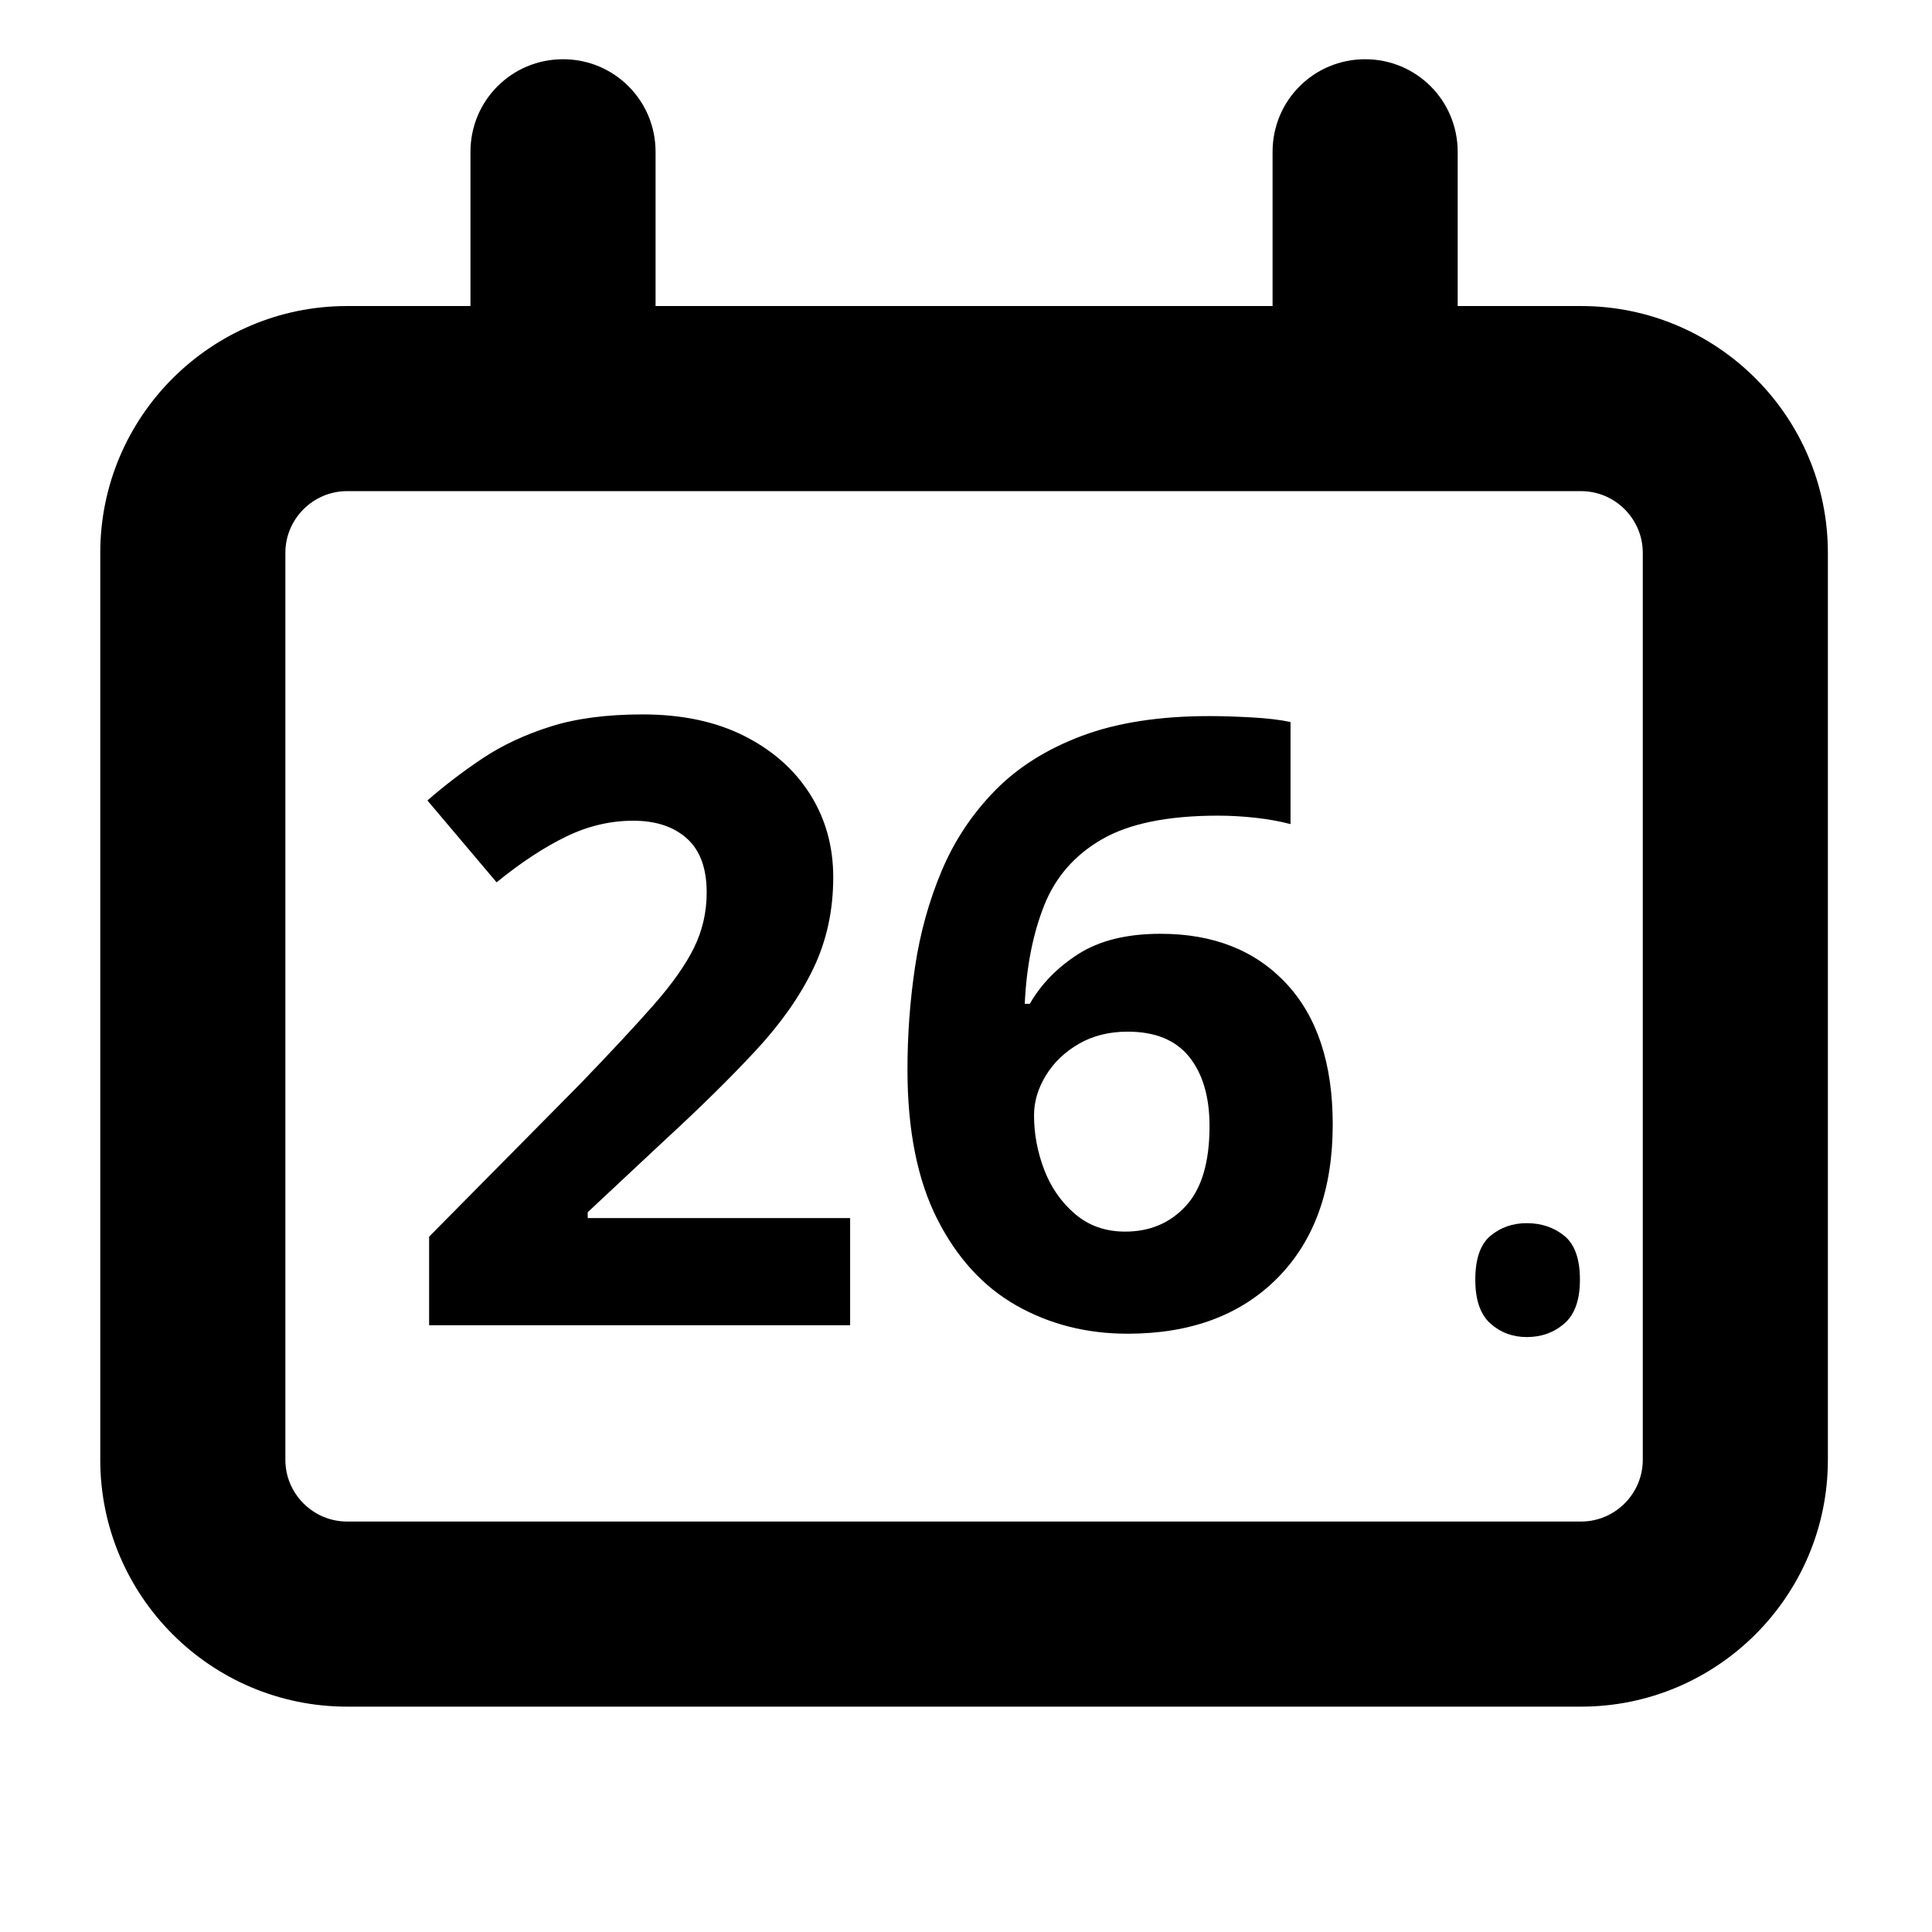
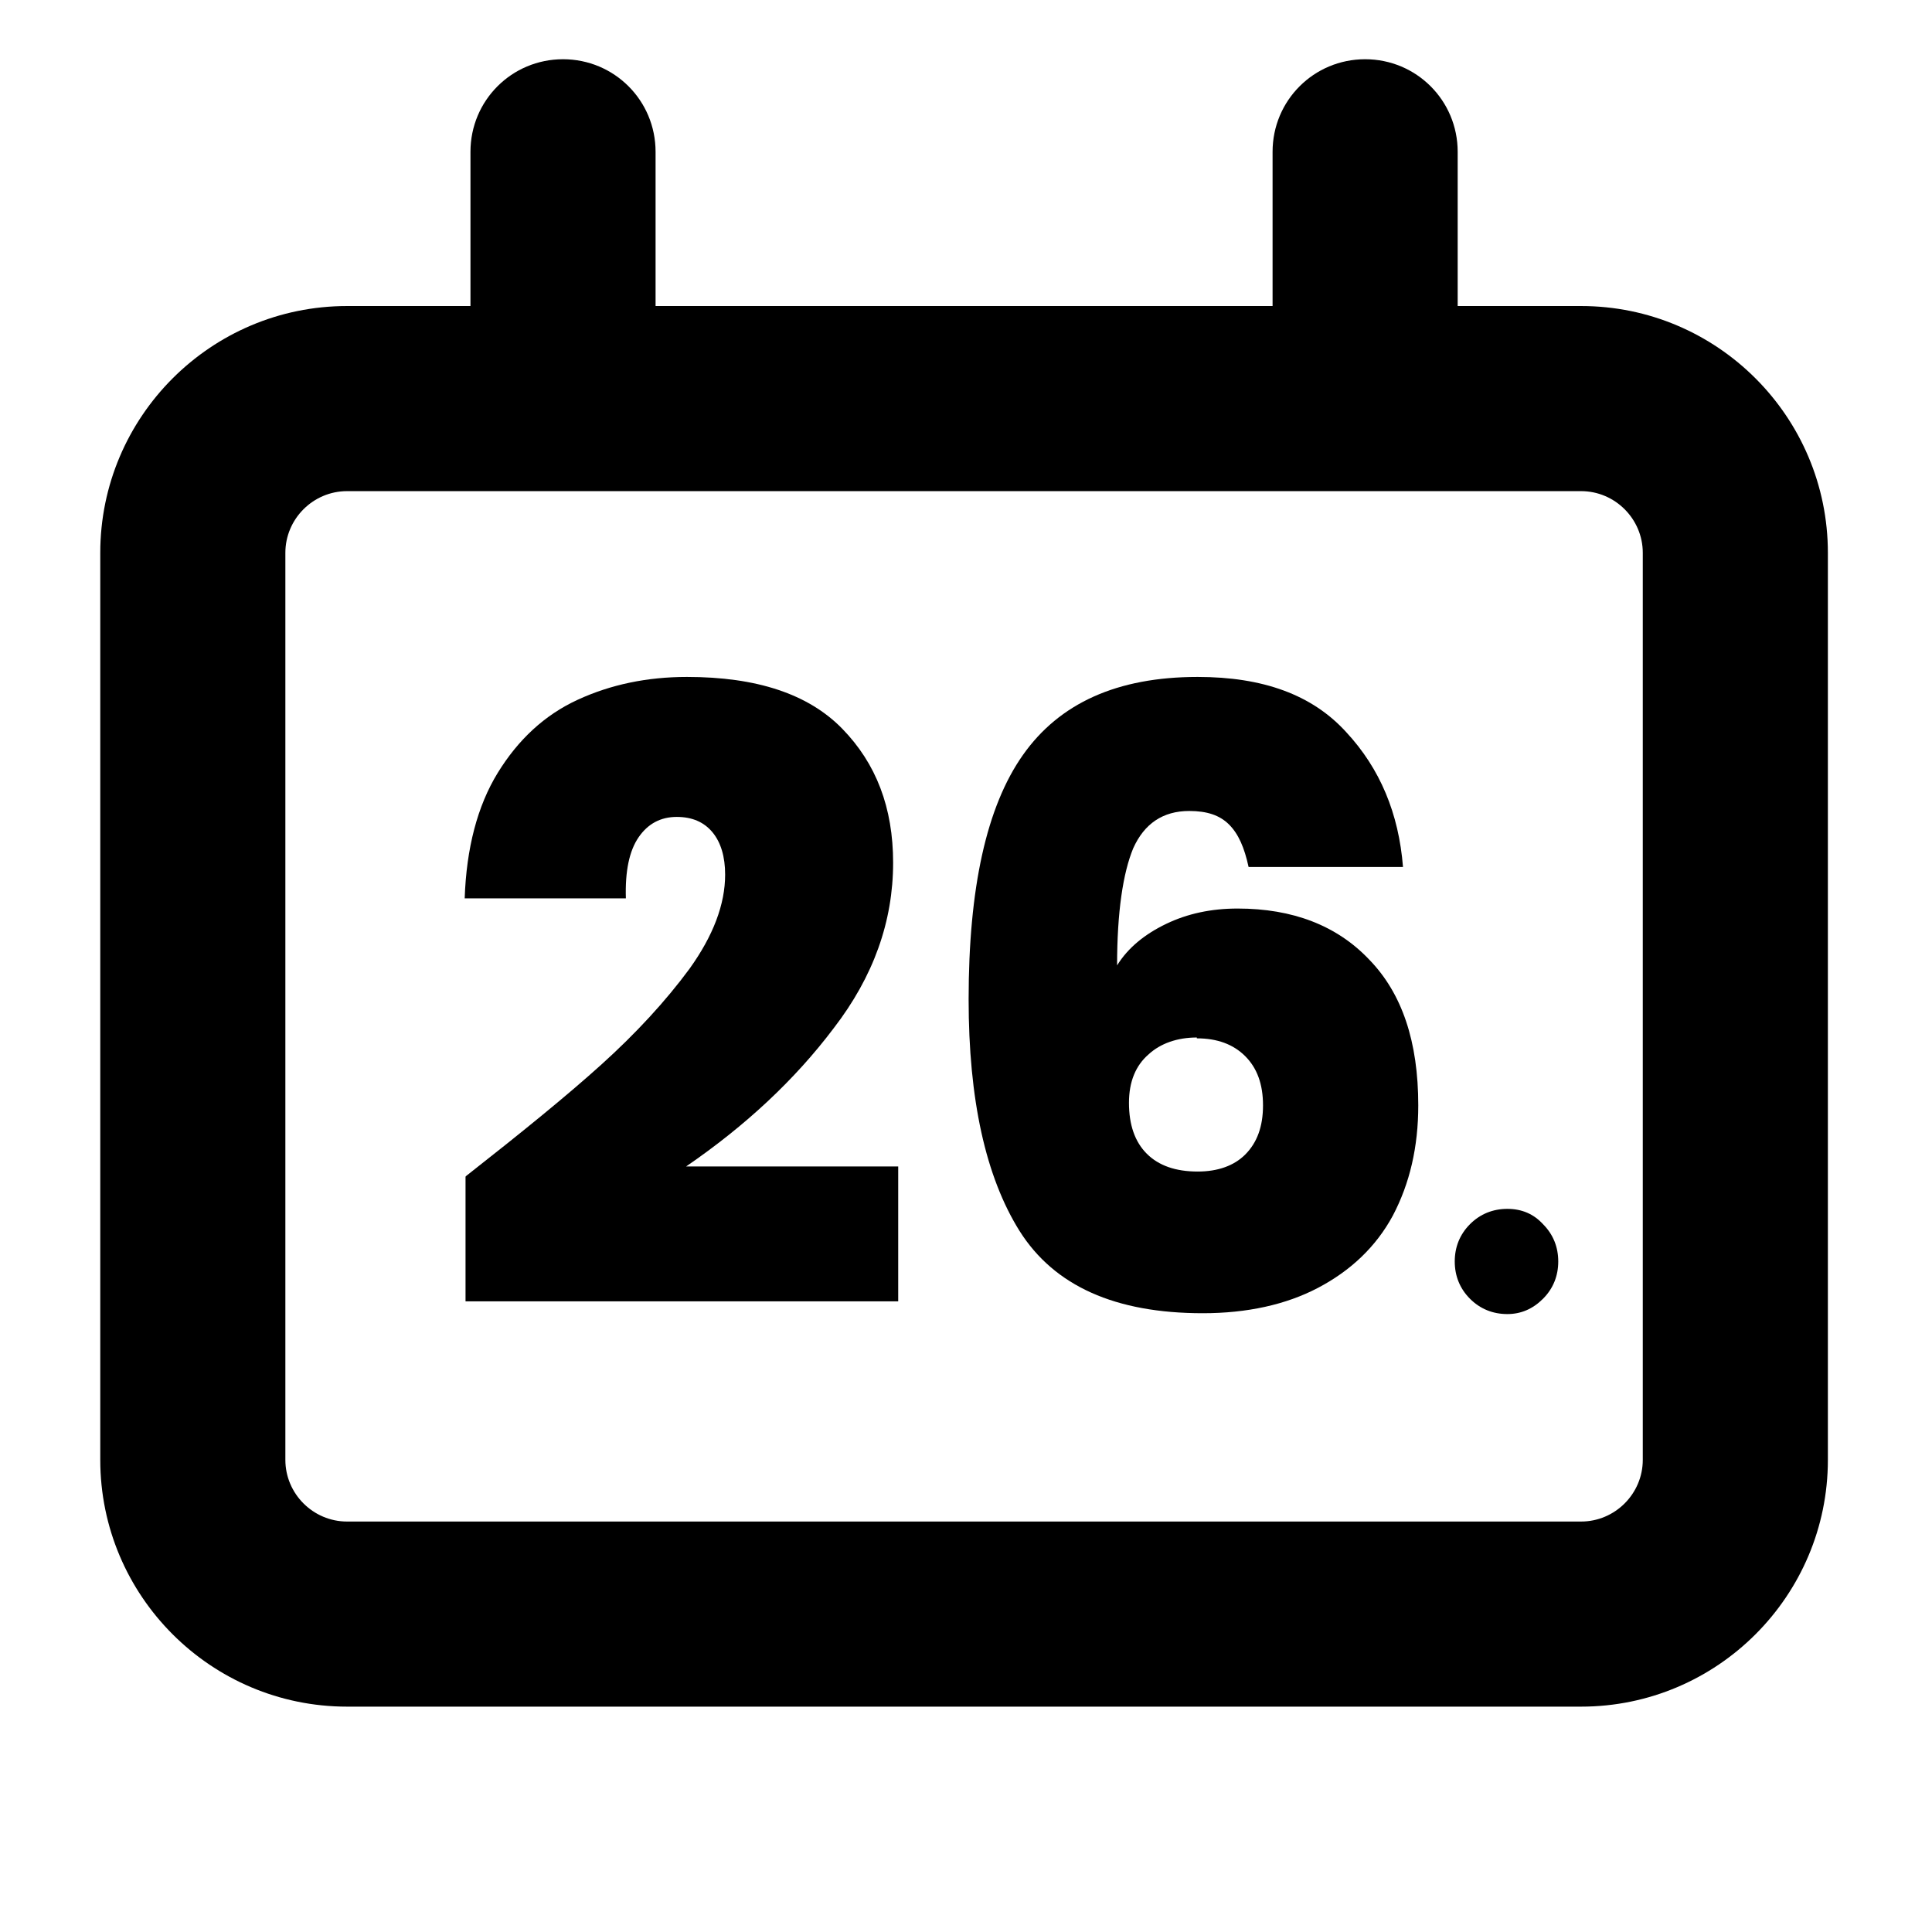
<svg xmlns="http://www.w3.org/2000/svg" width="100%" height="100%" viewBox="0 0 501 501" version="1.1" xml:space="preserve" style="fill-rule:evenodd;clip-rule:evenodd;stroke-linejoin:round;stroke-miterlimit:2;">
  <rect id="Day_26" x="0" y="0" width="500" height="500" style="fill:none;" />
-   <g transform="matrix(0.525089,0,0,0.525089,-2138.642,-236.9112)">
-     <text x="4268.159px" y="1105.667px" style="font-family:'Poppins-Bold', 'Poppins';font-weight:700;font-size:416.667px;">26</text>
-     <g transform="matrix(416.6667,0,0,416.6667,4858.993,1105.667)" />
-     <text x="4771.493px" y="1105.667px" style="font-family:'Poppins-Regular', 'Poppins';font-size:416.667px;">.</text>
+   <path d="M146,15.36c13.3,0 24,10.7 24,24l0,40l160,0l0,-40c0,-13.3 10.7,-24 24,-24c13.3,0 24,10.7 24,24l0,40l32,0c35.3,0 64,28.7 64,64l-0,235.2c0,35.3 -28.7,64 -64,64l-320,0c-35.3,0 -64,-28.7 -64,-64l0,-235.2c0,-35.3 28.7,-64 64,-64l32,0l0,-40c0,-13.3 10.7,-24 24,-24Zm264,112l-320,0c-8.8,0 -16,7.2 -16,16l0,48l352,0l0,-48c0,-8.8 -7.2,-16 -16,-16Zm-336,64l-0,187.2c0,8.8 7.2,16 16,16l320,0c8.8,0 16,-7.2 16,-16l0,-187.2l-352,0Z" style="fill-rule:nonzero;" />
+   <g transform="matrix(0.609134,0,0,0.609134,-2522.765,-309.0428)">
+     <g transform="matrix(361.1685,0,0,361.1685,4328.186,1064.598)">
+       <path d="M0.033,-0.157c0.065,-0.051 0.118,-0.094 0.159,-0.131c0.041,-0.037 0.076,-0.075 0.104,-0.113c0.028,-0.039 0.042,-0.076 0.042,-0.111c0,-0.021 -0.005,-0.038 -0.015,-0.05c-0.01,-0.012 -0.024,-0.018 -0.042,-0.018c-0.019,0 -0.034,0.008 -0.045,0.024c-0.011,0.016 -0.016,0.04 -0.015,0.072l-0.19,0c0.002,-0.059 0.015,-0.109 0.039,-0.148c0.024,-0.039 0.055,-0.068 0.094,-0.086c0.039,-0.018 0.082,-0.027 0.129,-0.027c0.082,0 0.143,0.02 0.183,0.061c0.04,0.041 0.06,0.093 0.06,0.158c0,0.069 -0.023,0.134 -0.07,0.195c-0.046,0.061 -0.104,0.115 -0.174,0.163l0.25,0l0,0.159l-0.51,0l-0,-0.147Z" style="fill-rule:nonzero;" />
+     </g>
+     <g transform="matrix(361.1685,0,0,361.1685,4533.691,1064.598)">
+       <path d="M0.386,-0.521c-0.005,-0.023 -0.012,-0.039 -0.023,-0.05c-0.011,-0.011 -0.026,-0.016 -0.047,-0.016c-0.031,0 -0.053,0.015 -0.066,0.044c-0.012,0.029 -0.019,0.075 -0.019,0.138c0.013,-0.021 0.033,-0.037 0.058,-0.049c0.025,-0.012 0.053,-0.018 0.084,-0.018c0.065,0 0.117,0.02 0.155,0.06c0.039,0.04 0.058,0.097 0.058,0.172c0,0.049 -0.01,0.092 -0.03,0.13c-0.02,0.037 -0.05,0.065 -0.088,0.085c-0.038,0.02 -0.084,0.03 -0.136,0.03c-0.103,-0 -0.175,-0.032 -0.216,-0.097c-0.04,-0.064 -0.06,-0.155 -0.06,-0.273c0,-0.131 0.021,-0.227 0.064,-0.288c0.043,-0.061 0.111,-0.092 0.206,-0.092c0.077,0 0.135,0.021 0.175,0.065c0.04,0.043 0.062,0.096 0.067,0.159l-0.182,0Zm-0.061,0.201c-0.023,0 -0.043,0.007 -0.057,0.02c-0.015,0.013 -0.023,0.032 -0.023,0.057c0,0.026 0.007,0.046 0.021,0.06c0.014,0.014 0.034,0.021 0.06,0.021c0.024,0 0.043,-0.007 0.056,-0.02c0.014,-0.014 0.021,-0.033 0.021,-0.058c0,-0.025 -0.007,-0.044 -0.021,-0.058c-0.014,-0.014 -0.033,-0.021 -0.057,-0.021Z" style="fill-rule:nonzero;" />
+     </g>
+     <g transform="matrix(361.1685,0,0,361.1685,4744.975,1064.598)">
+       <path d="M0.106,0.006c-0.017,0 -0.032,-0.006 -0.044,-0.018c-0.012,-0.012 -0.018,-0.027 -0.018,-0.044c0,-0.017 0.006,-0.032 0.018,-0.044c0.012,-0.012 0.027,-0.018 0.044,-0.018c0.017,0 0.031,0.006 0.042,0.018c0.012,0.012 0.018,0.027 0.018,0.044c0,0.017 -0.006,0.032 -0.018,0.044c-0.012,0.012 -0.026,0.018 -0.042,0.018Z" style="fill-rule:nonzero;" />
+     </g>
  </g>
-   <path d="M146,15.36c13.3,0 24,10.7 24,24l0,40l160,0l0,-40c0,-13.3 10.7,-24 24,-24c13.3,0 24,10.7 24,24l0,40l32,0c35.3,0 64,28.7 64,64l-0,235.2c0,35.3 -28.7,64 -64,64l-320,0c-35.3,0 -64,-28.7 -64,-64l0,-235.2c0,-35.3 28.7,-64 64,-64l32,0l0,-40c0,-13.3 10.7,-24 24,-24Zm264,112l-320,0c-8.8,0 -16,7.2 -16,16l0,48l352,0l0,-48c0,-8.8 -7.2,-16 -16,-16Zm-336,64l-0,187.2c0,8.8 7.2,16 16,16l320,0c8.8,0 16,-7.2 16,-16l0,-187.2l-352,0Z" style="fill-rule:nonzero;" />
</svg>
